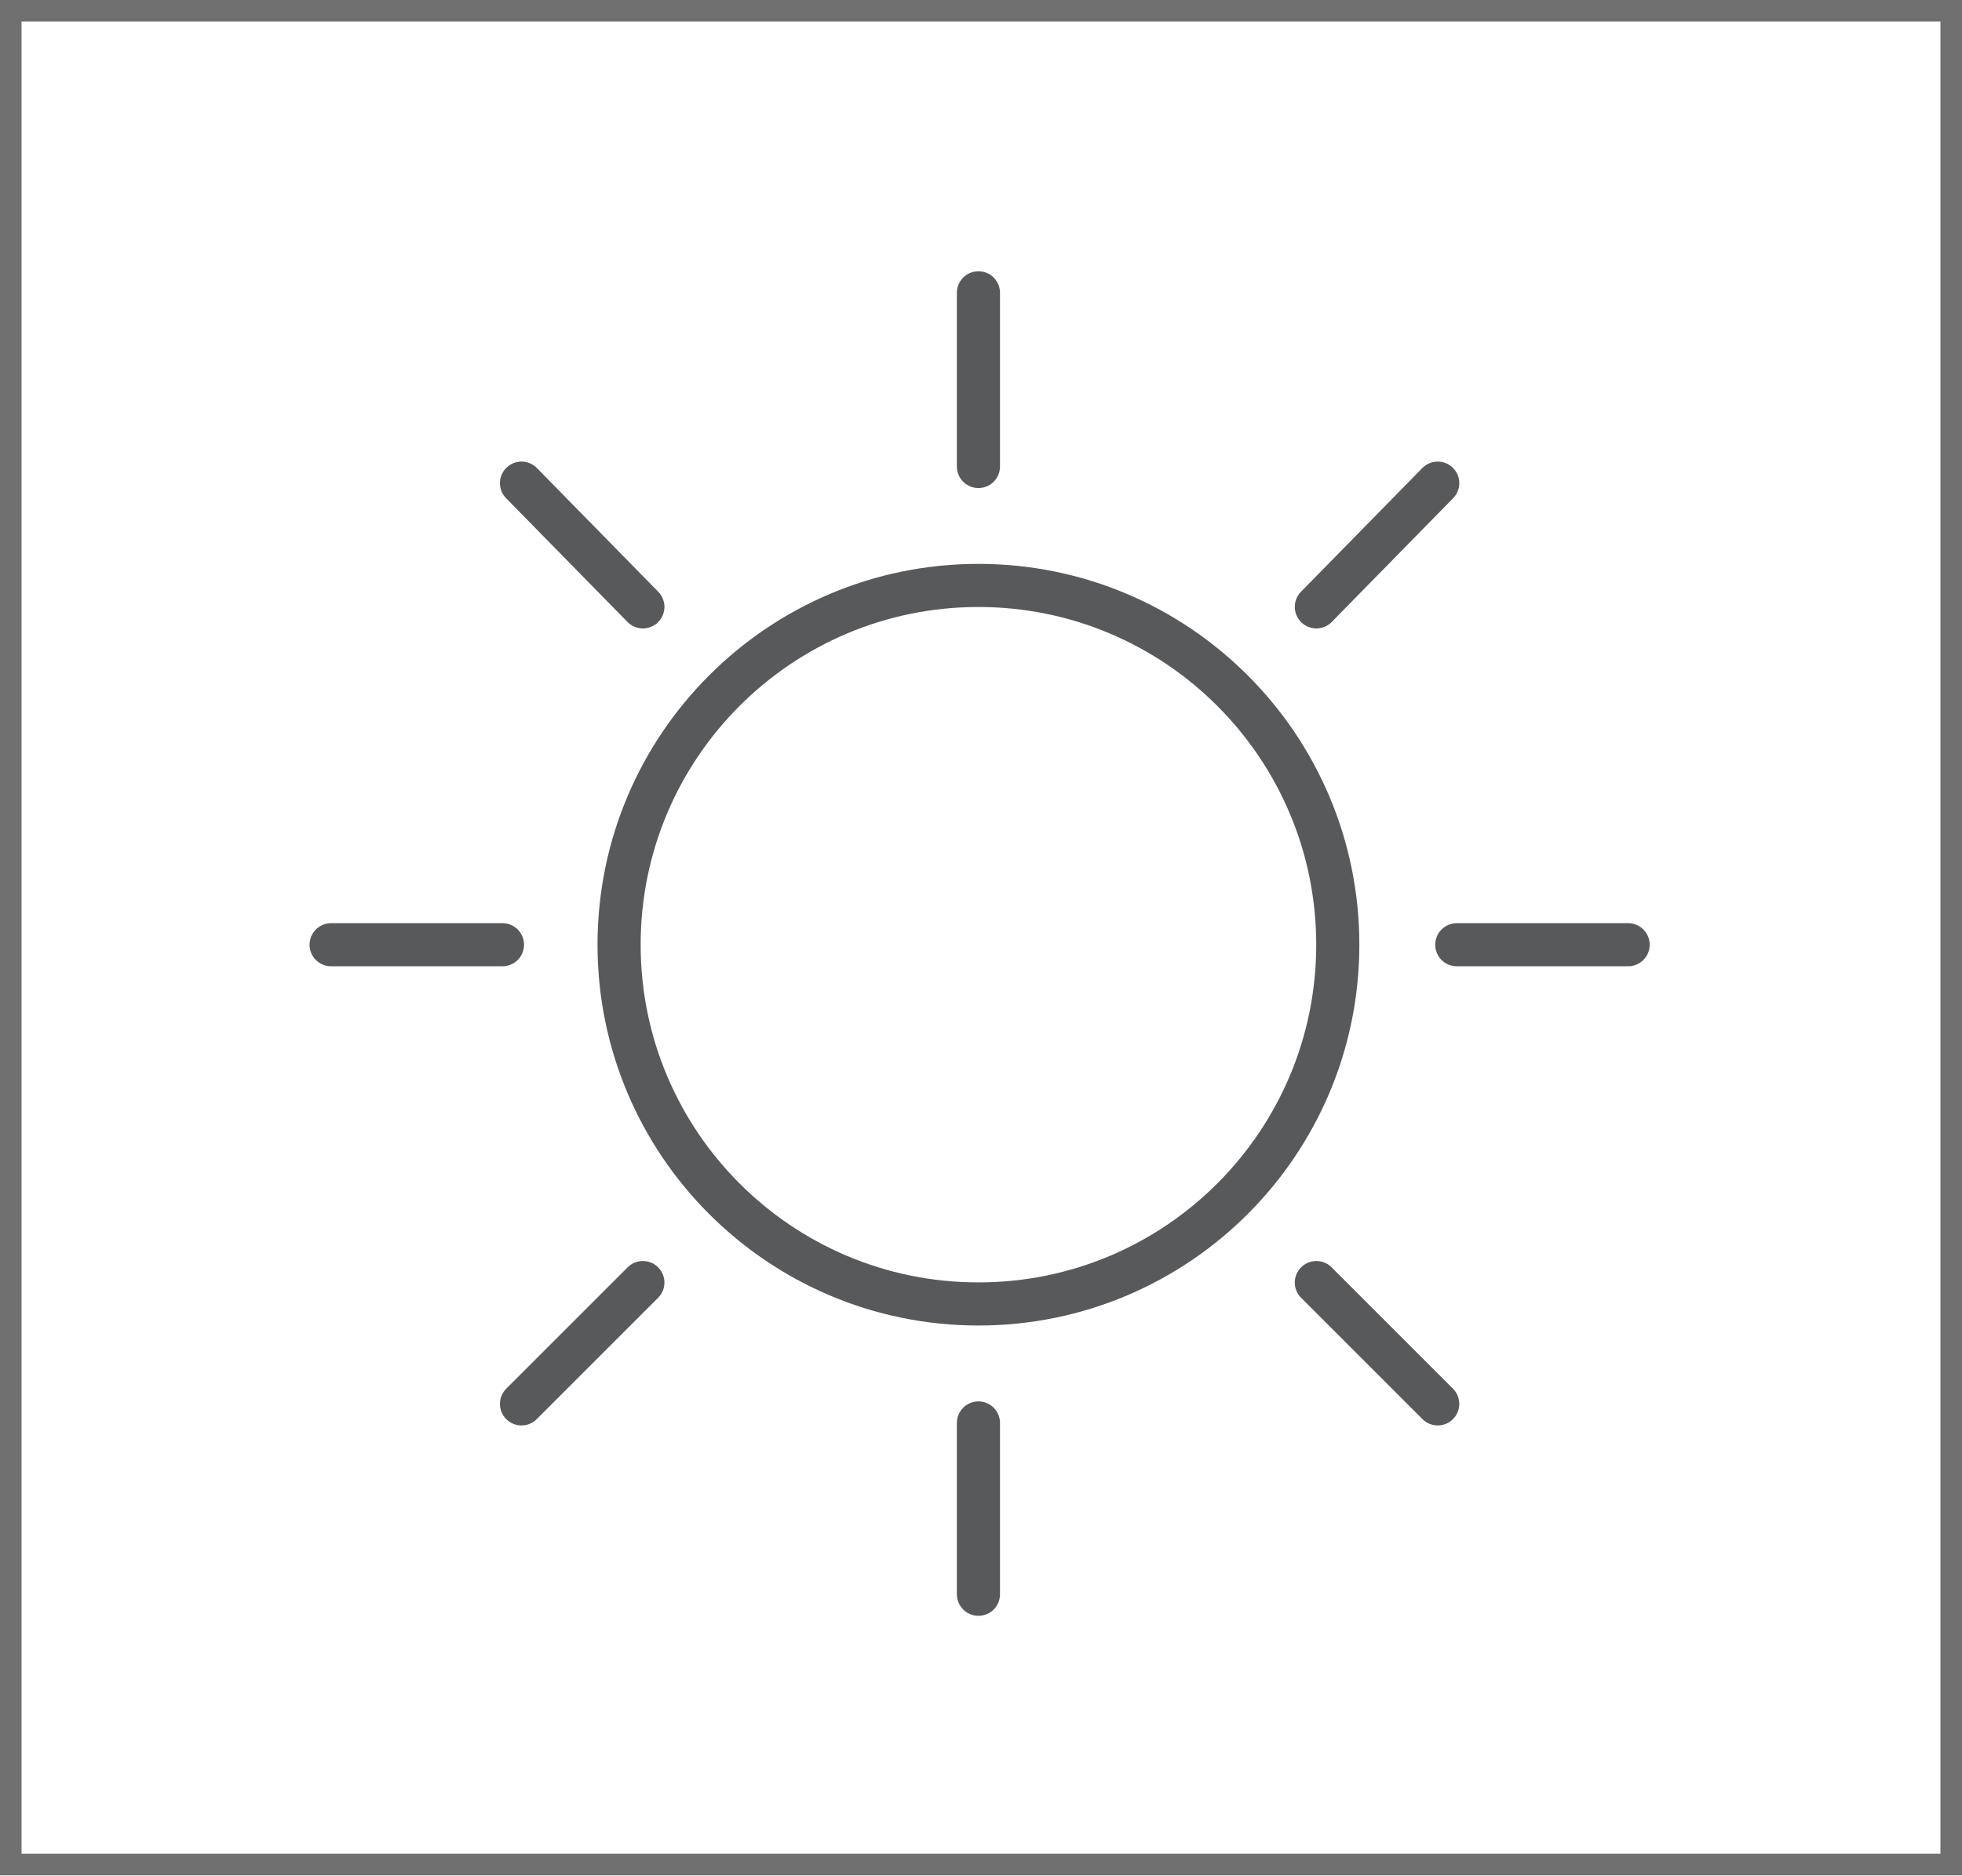
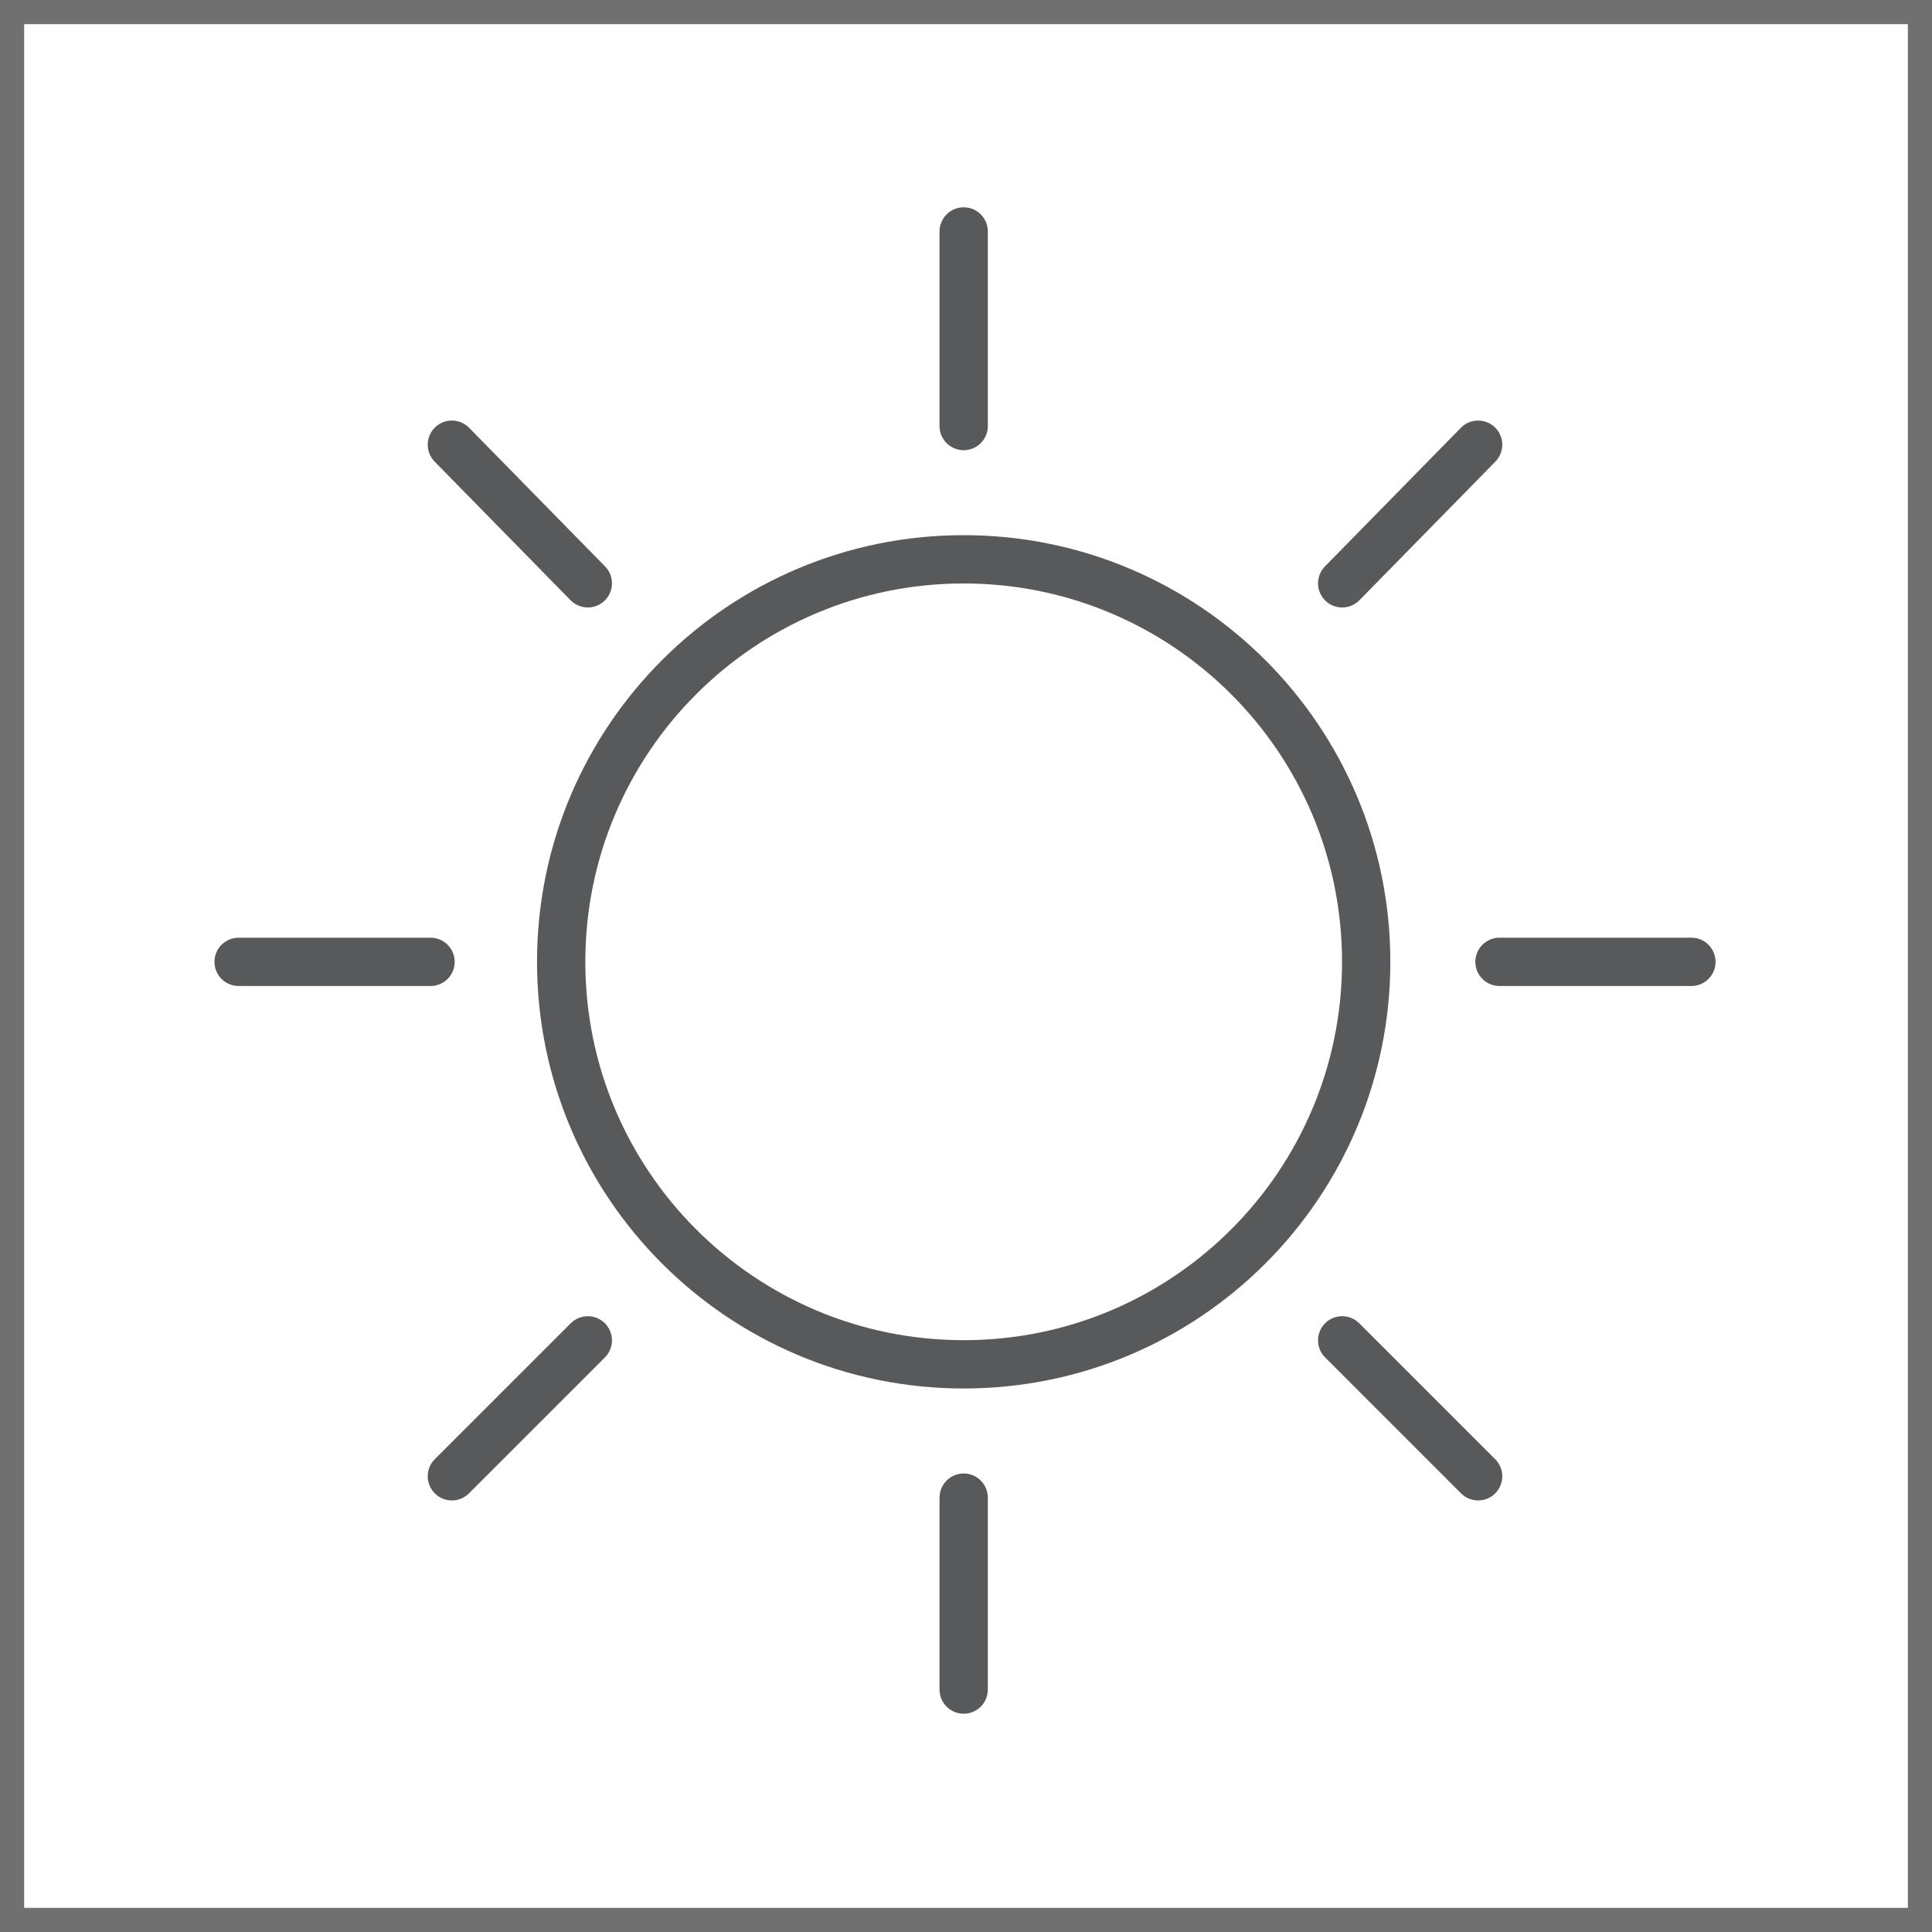
- <svg xmlns="http://www.w3.org/2000/svg" type="icon" width="91" height="87" viewBox="0 0 91 87">
-   <g id="C_SunnyImage" transform="translate(8.358 6.584)">
-     <g id="Rectangle_18" data-name="Rectangle 18" transform="translate(-8.358 -6.584)" fill="#fff" stroke="#707070" stroke-width="1">
-       <rect width="91" height="87" stroke="none" />
-       <rect x="0.5" y="0.5" width="90" height="86" fill="none" />
+ <svg xmlns="http://www.w3.org/2000/svg" width="80" height="80" viewBox="0 0 80 80">
+   <g id="C_SunnyImage" transform="translate(8.358 9.584)">
+     <g id="Rectangle_18" data-name="Rectangle 18" transform="translate(-8.358 -9.584)" fill="#fff" stroke="#707070" stroke-width="1">
+       <rect width="80" height="80" stroke="none" />
+       <rect x="0.5" y="0.5" width="79" height="79" fill="none" />
    </g>
-     <g id="Group_16" data-name="Group 16" transform="translate(7 7)">
+     <g id="Group_16" data-name="Group 16" transform="translate(1.523)">
      <circle id="Ellipse_1" data-name="Ellipse 1" cx="16.667" cy="16.667" r="16.667" transform="translate(13.356 13.576)" stroke-width="2" stroke="#58595b" stroke-linecap="round" stroke-linejoin="round" stroke-miterlimit="10" fill="none" />
      <line id="Line_1" data-name="Line 1" y1="8.058" transform="translate(30.023)" fill="none" stroke="#58595b" stroke-linecap="round" stroke-linejoin="round" stroke-miterlimit="10" stroke-width="2" />
      <line id="Line_2" data-name="Line 2" x1="5.629" y1="5.74" transform="translate(8.83 8.83)" fill="none" stroke="#58595b" stroke-linecap="round" stroke-linejoin="round" stroke-miterlimit="10" stroke-width="2" />
      <line id="Line_3" data-name="Line 3" x1="5.629" y2="5.629" transform="translate(8.83 45.917)" fill="none" stroke="#58595b" stroke-linecap="round" stroke-linejoin="round" stroke-miterlimit="10" stroke-width="2" />
      <line id="Line_4" data-name="Line 4" x2="5.629" y2="5.629" transform="translate(45.696 45.917)" fill="none" stroke="#58595b" stroke-linecap="round" stroke-linejoin="round" stroke-miterlimit="10" stroke-width="2" />
      <line id="Line_5" data-name="Line 5" y1="5.74" x2="5.629" transform="translate(45.696 8.83)" fill="none" stroke="#58595b" stroke-linecap="round" stroke-linejoin="round" stroke-miterlimit="10" stroke-width="2" />
      <line id="Line_6" data-name="Line 6" x1="7.947" transform="translate(0 30.244)" fill="none" stroke="#58595b" stroke-linecap="round" stroke-linejoin="round" stroke-miterlimit="10" stroke-width="2" />
      <line id="Line_7" data-name="Line 7" y2="7.947" transform="translate(30.023 52.43)" fill="none" stroke="#58595b" stroke-linecap="round" stroke-linejoin="round" stroke-miterlimit="10" stroke-width="2" />
      <line id="Line_8" data-name="Line 8" x2="7.947" transform="translate(52.209 30.244)" fill="none" stroke="#58595b" stroke-linecap="round" stroke-linejoin="round" stroke-miterlimit="10" stroke-width="2" />
    </g>
  </g>
</svg>
